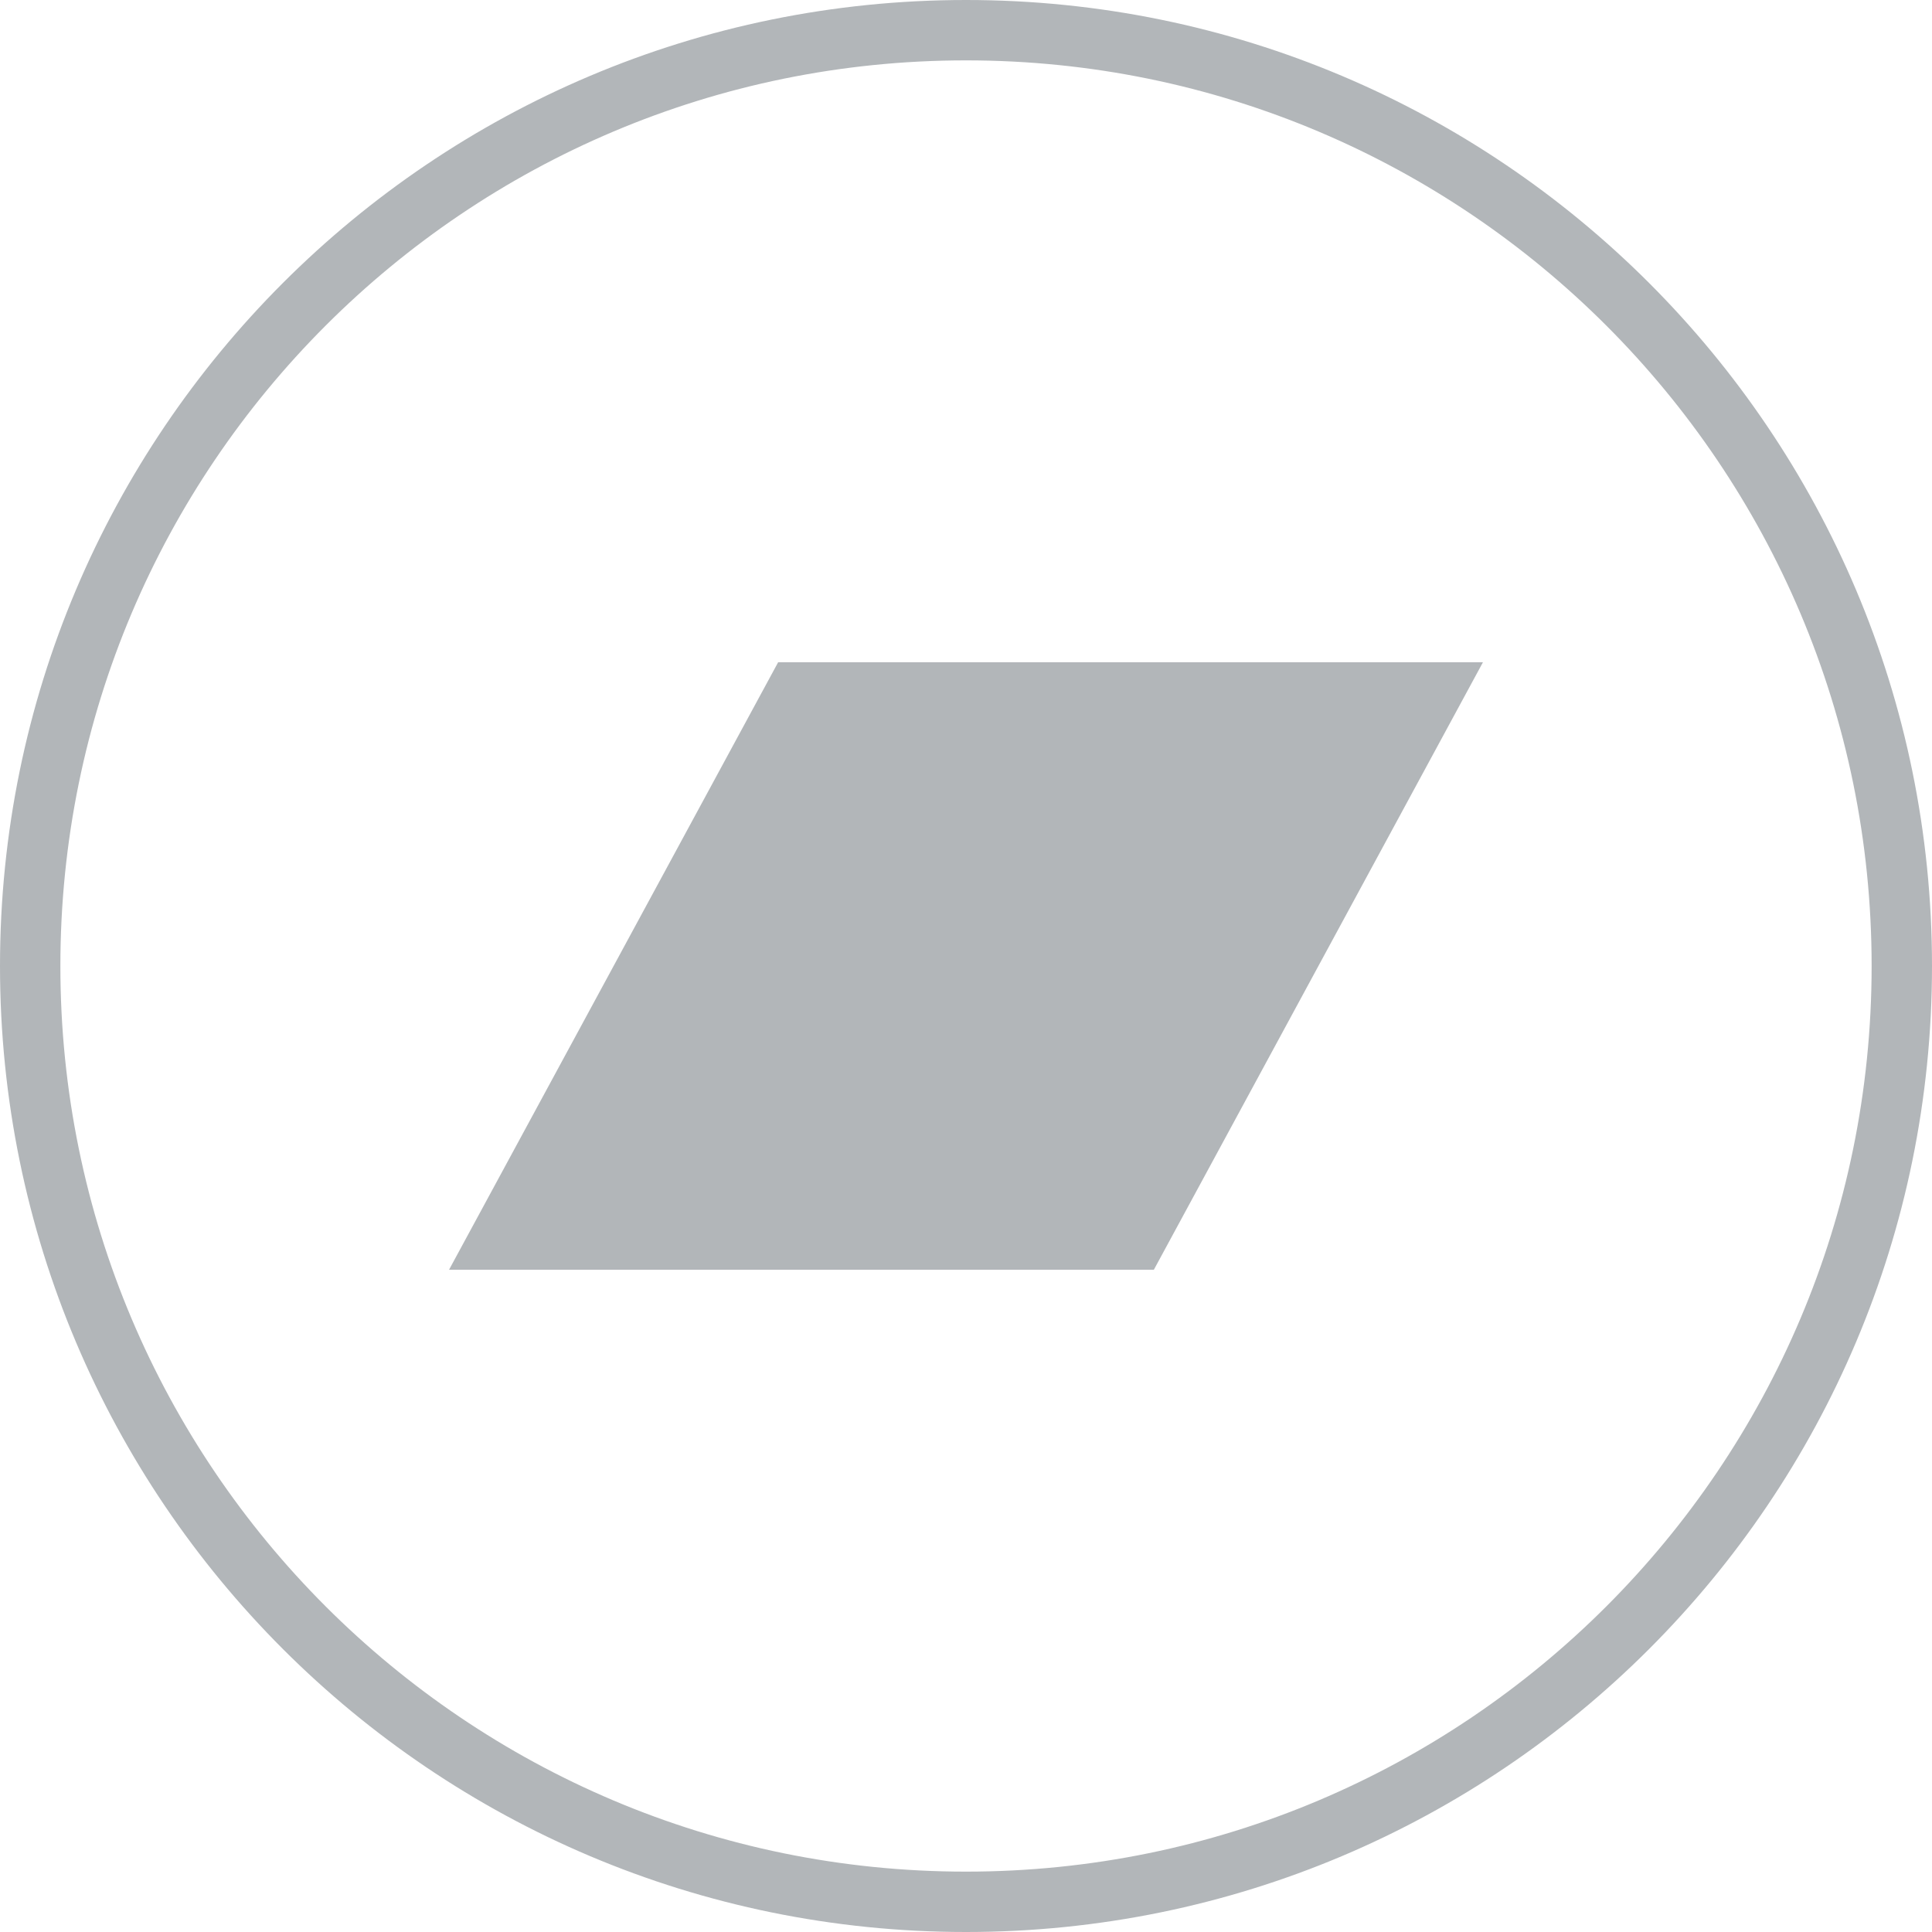
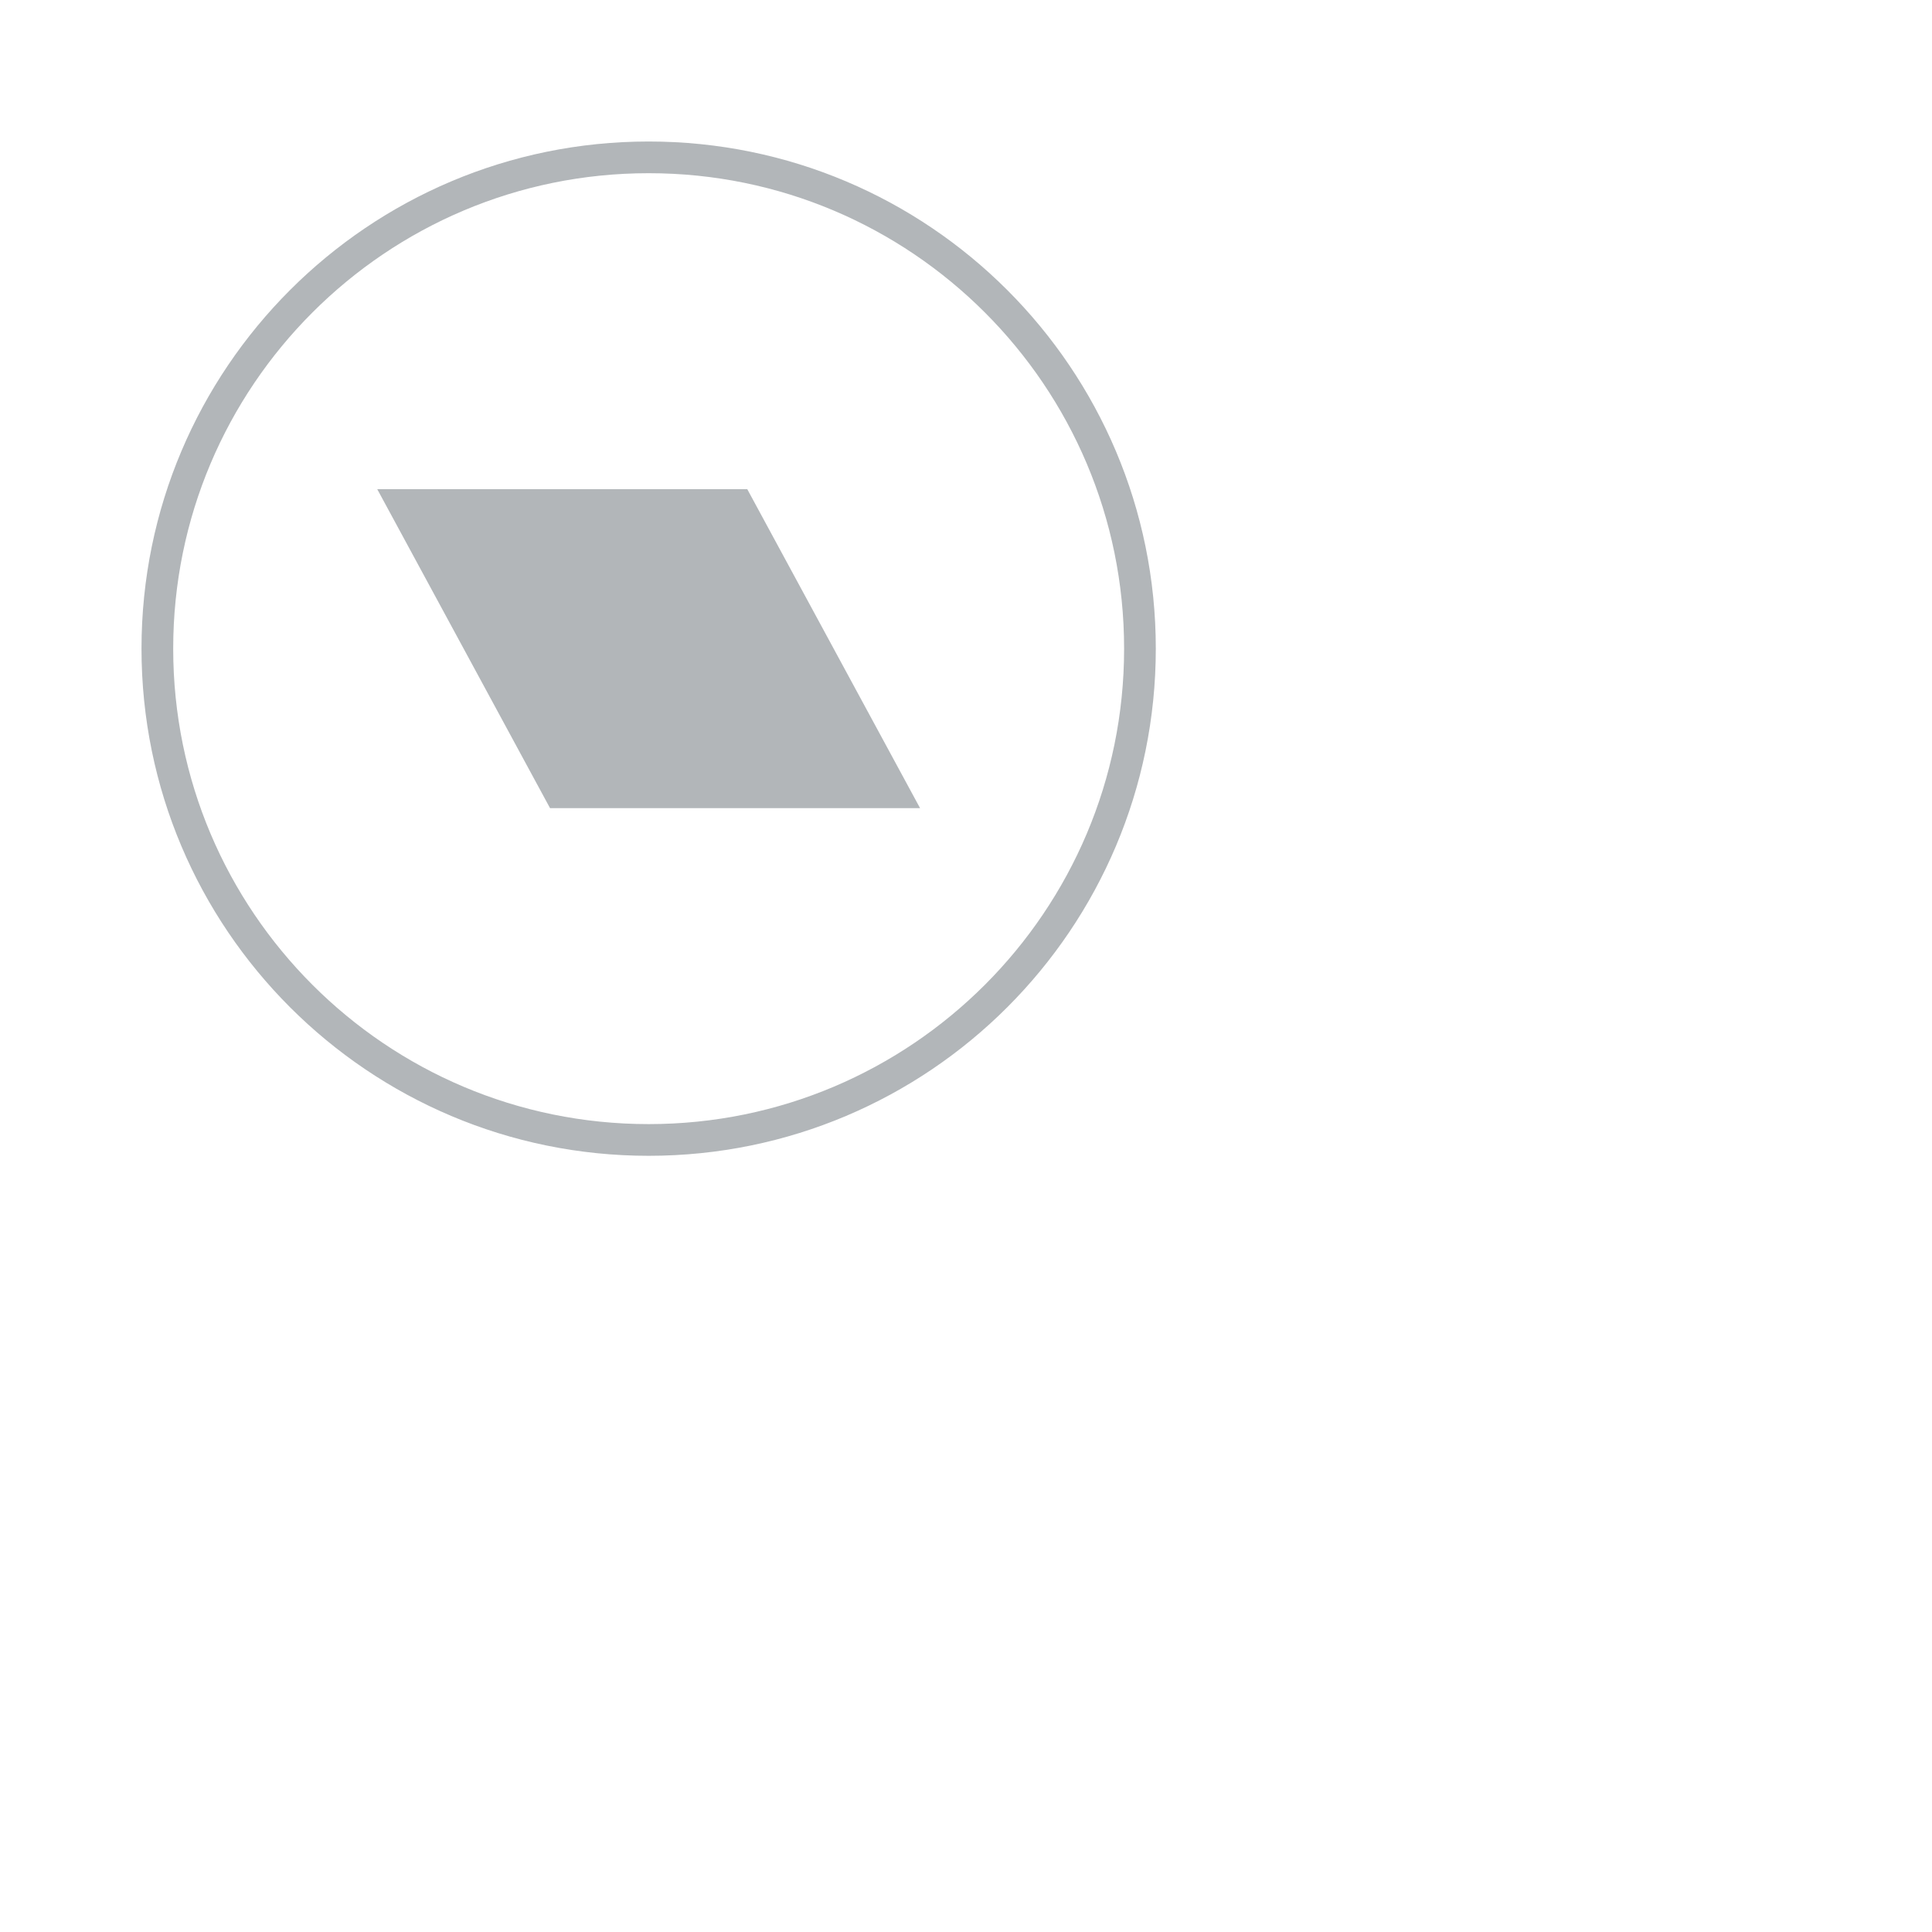
- <svg xmlns="http://www.w3.org/2000/svg" viewBox="0 0 682.667 682.667" height="682.667" width="682.667" xml:space="preserve" id="svg2" version="1.1">
+ <svg xmlns="http://www.w3.org/2000/svg" viewBox="0 0 682.667 682.667" xml:space="preserve" id="svg2" version="1.1" height="300" width="300">
  <defs id="defs6">
    <clipPath id="clipPath20" clipPathUnits="userSpaceOnUse">
      <path style="clip-rule:evenodd" id="path18" d="M 2560,0 C 3973.85,0 5120,1146.15 5120,2560 5120,3973.85 3973.85,5120 2560,5120 1146.15,5120 0,3973.85 0,2560 0,1146.15 1146.15,0 2560,0 Z" />
    </clipPath>
    <clipPath id="clipPath26" clipPathUnits="userSpaceOnUse">
      <path id="path24" d="M 0,0 H 5120 V 5120 H 0 Z" />
    </clipPath>
    <clipPath id="clipPath36" clipPathUnits="userSpaceOnUse">
      <path style="clip-rule:evenodd" id="path34" d="M 3057.78,1754.95 H 1189.97 l 872.23,1610.1 h 1867.83 l -872.25,-1610.1" />
    </clipPath>
    <clipPath id="clipPath42" clipPathUnits="userSpaceOnUse">
      <path id="path40" d="M 0,0 H 5120 V 5120 H 0 Z" />
    </clipPath>
  </defs>
-   <g transform="matrix(1.333333,0,0,-1.333333,0,682.6667)" id="g10">
+   <g id="g10" transform="translate(50 50) scale(0.7 0.7)">
    <g transform="scale(0.1)" id="g12">
      <g id="g14">
        <g clip-path="url(#clipPath20)" id="g16">
          <g clip-path="url(#clipPath26)" id="g22">
            <path id="path28" style="fill:none;stroke:#b2b6b9;stroke-width:320;stroke-linecap:butt;stroke-linejoin:miter;stroke-miterlimit:10;stroke-dasharray:none;stroke-opacity:1" d="M 2560,0 C 3973.85,0 5120,1146.15 5120,2560 5120,3973.85 3973.85,5120 2560,5120 1146.15,5120 0,3973.85 0,2560 0,1146.15 1146.15,0 2560,0 Z" />
          </g>
        </g>
      </g>
      <g id="g30">
        <g clip-path="url(#clipPath36)" id="g32">
          <g clip-path="url(#clipPath42)" id="g38">
            <path id="path44" style="fill:#b2b6b9;fill-opacity:1;fill-rule:nonzero;stroke:none" d="m 1139.97,1704.95 h 2840.06 v 1710.1 H 1139.97 Z" />
          </g>
        </g>
      </g>
    </g>
  </g>
</svg>
